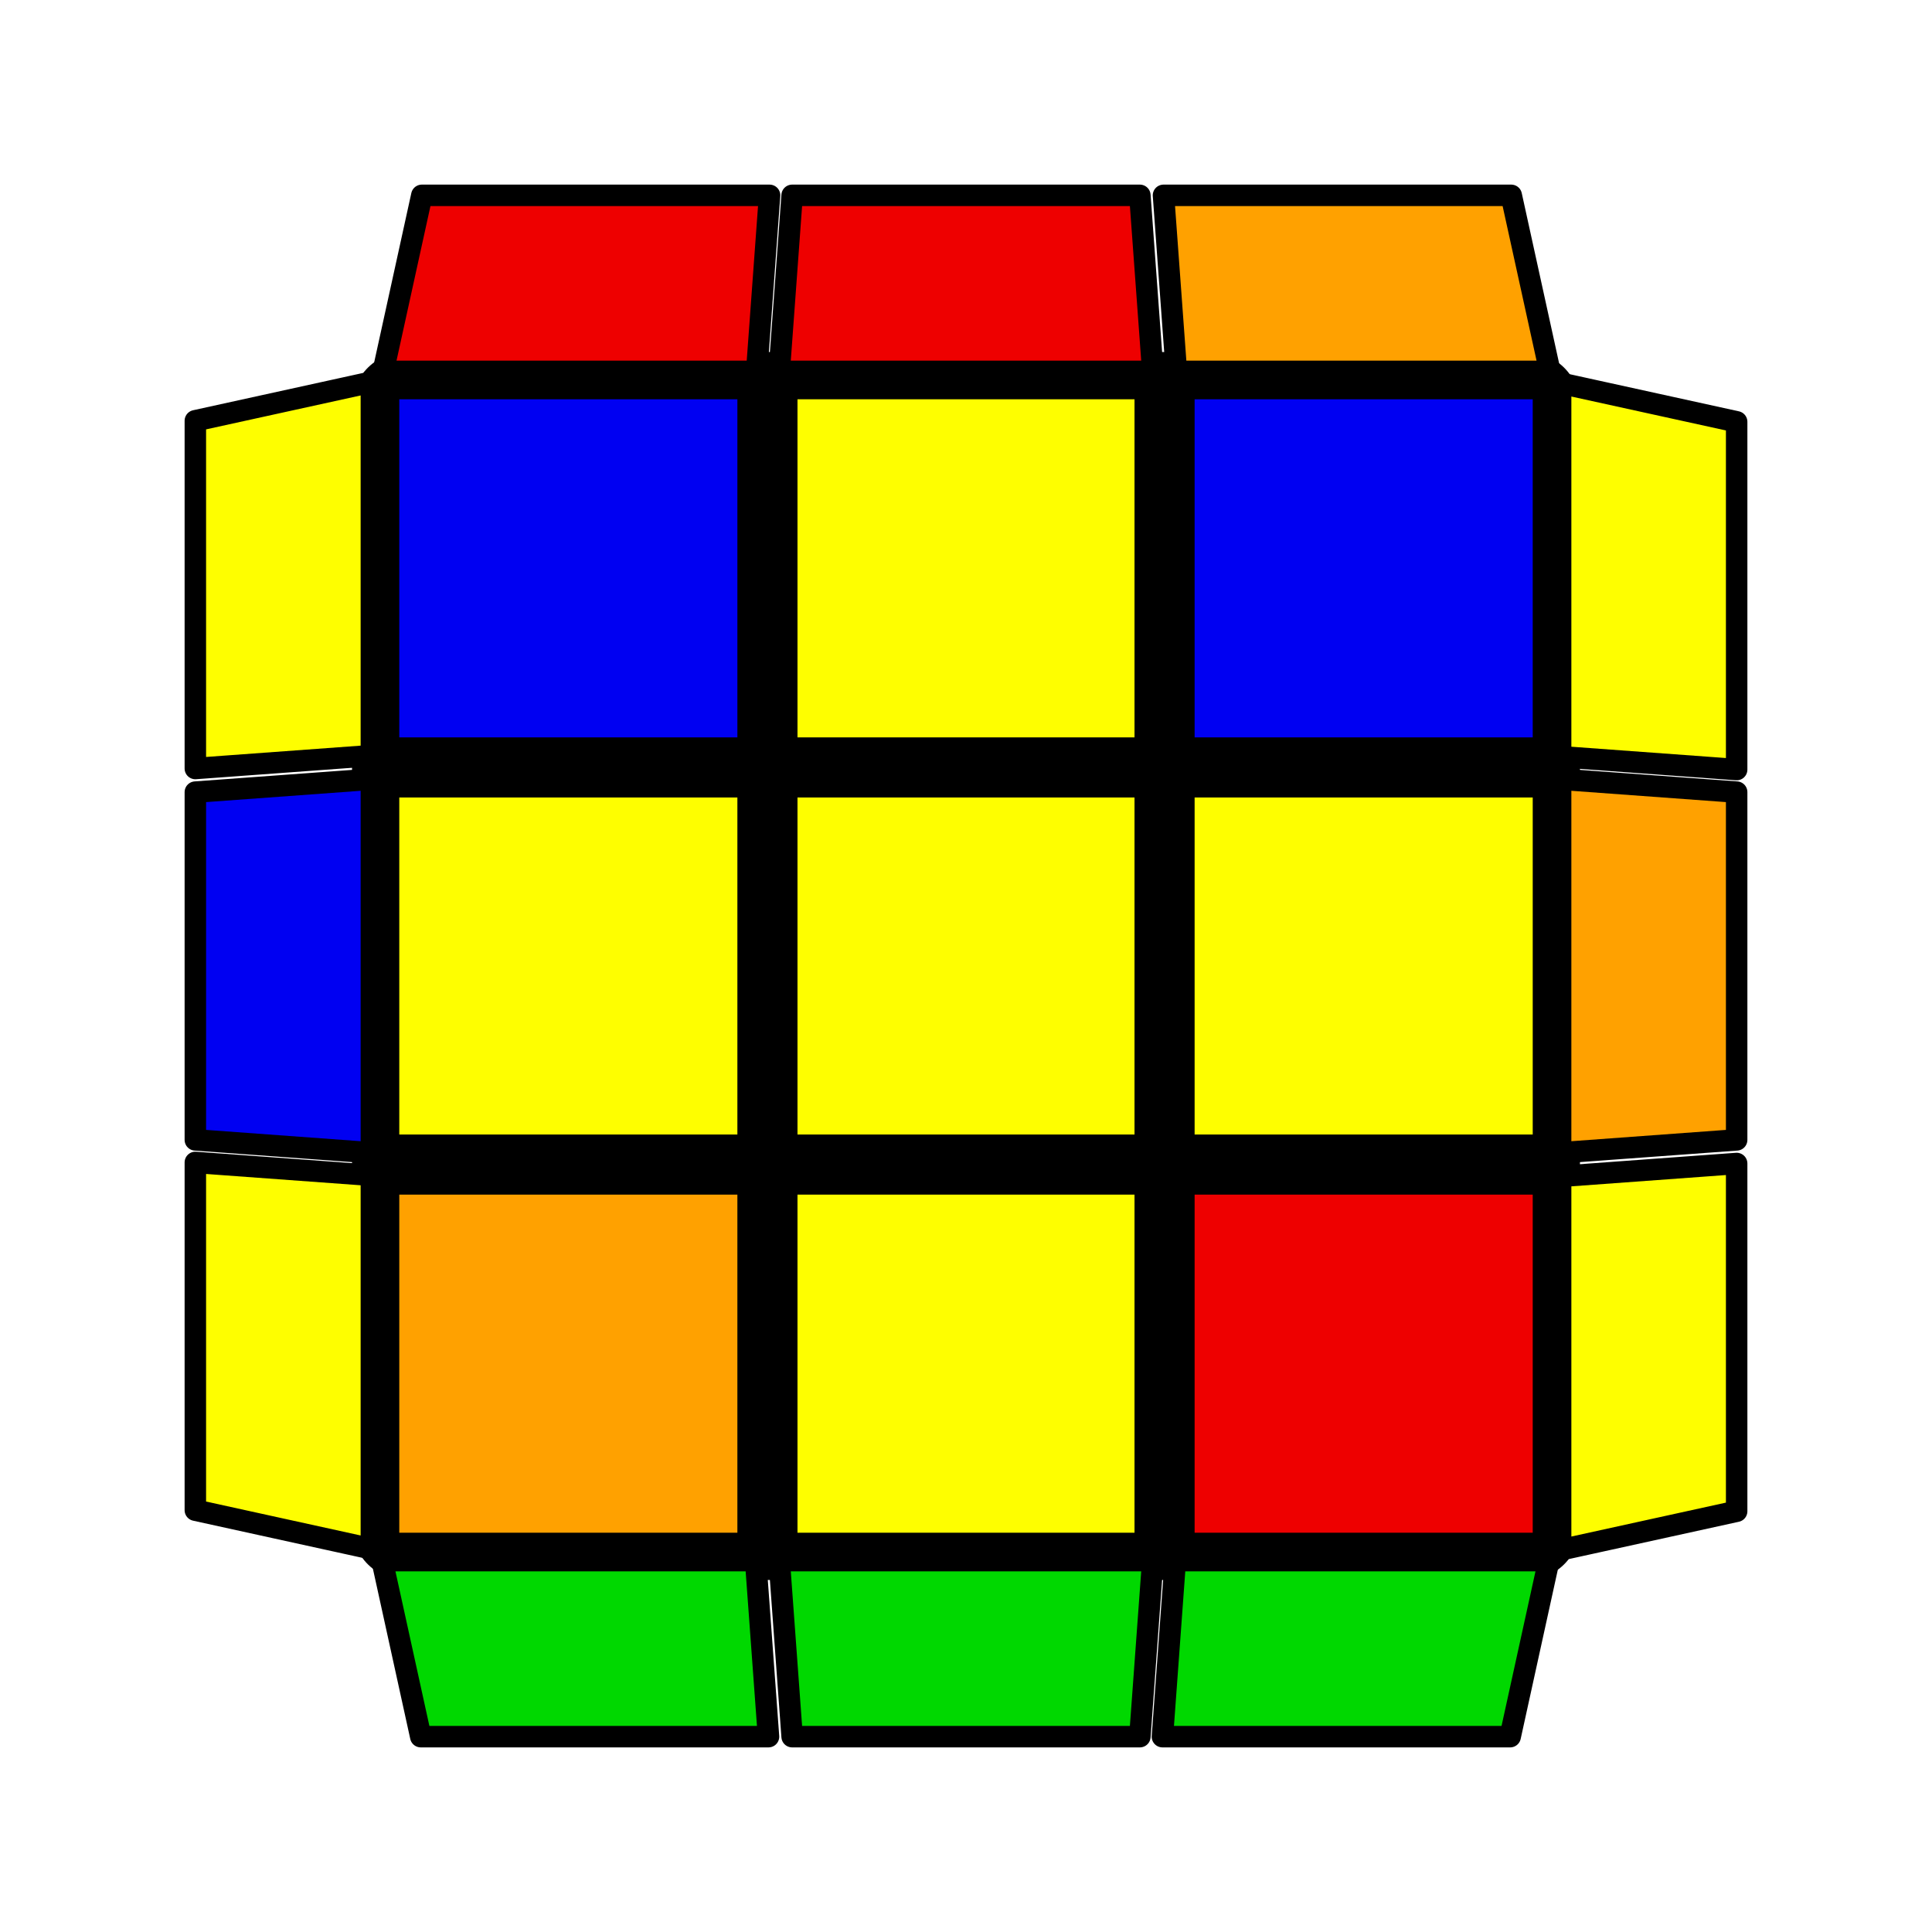
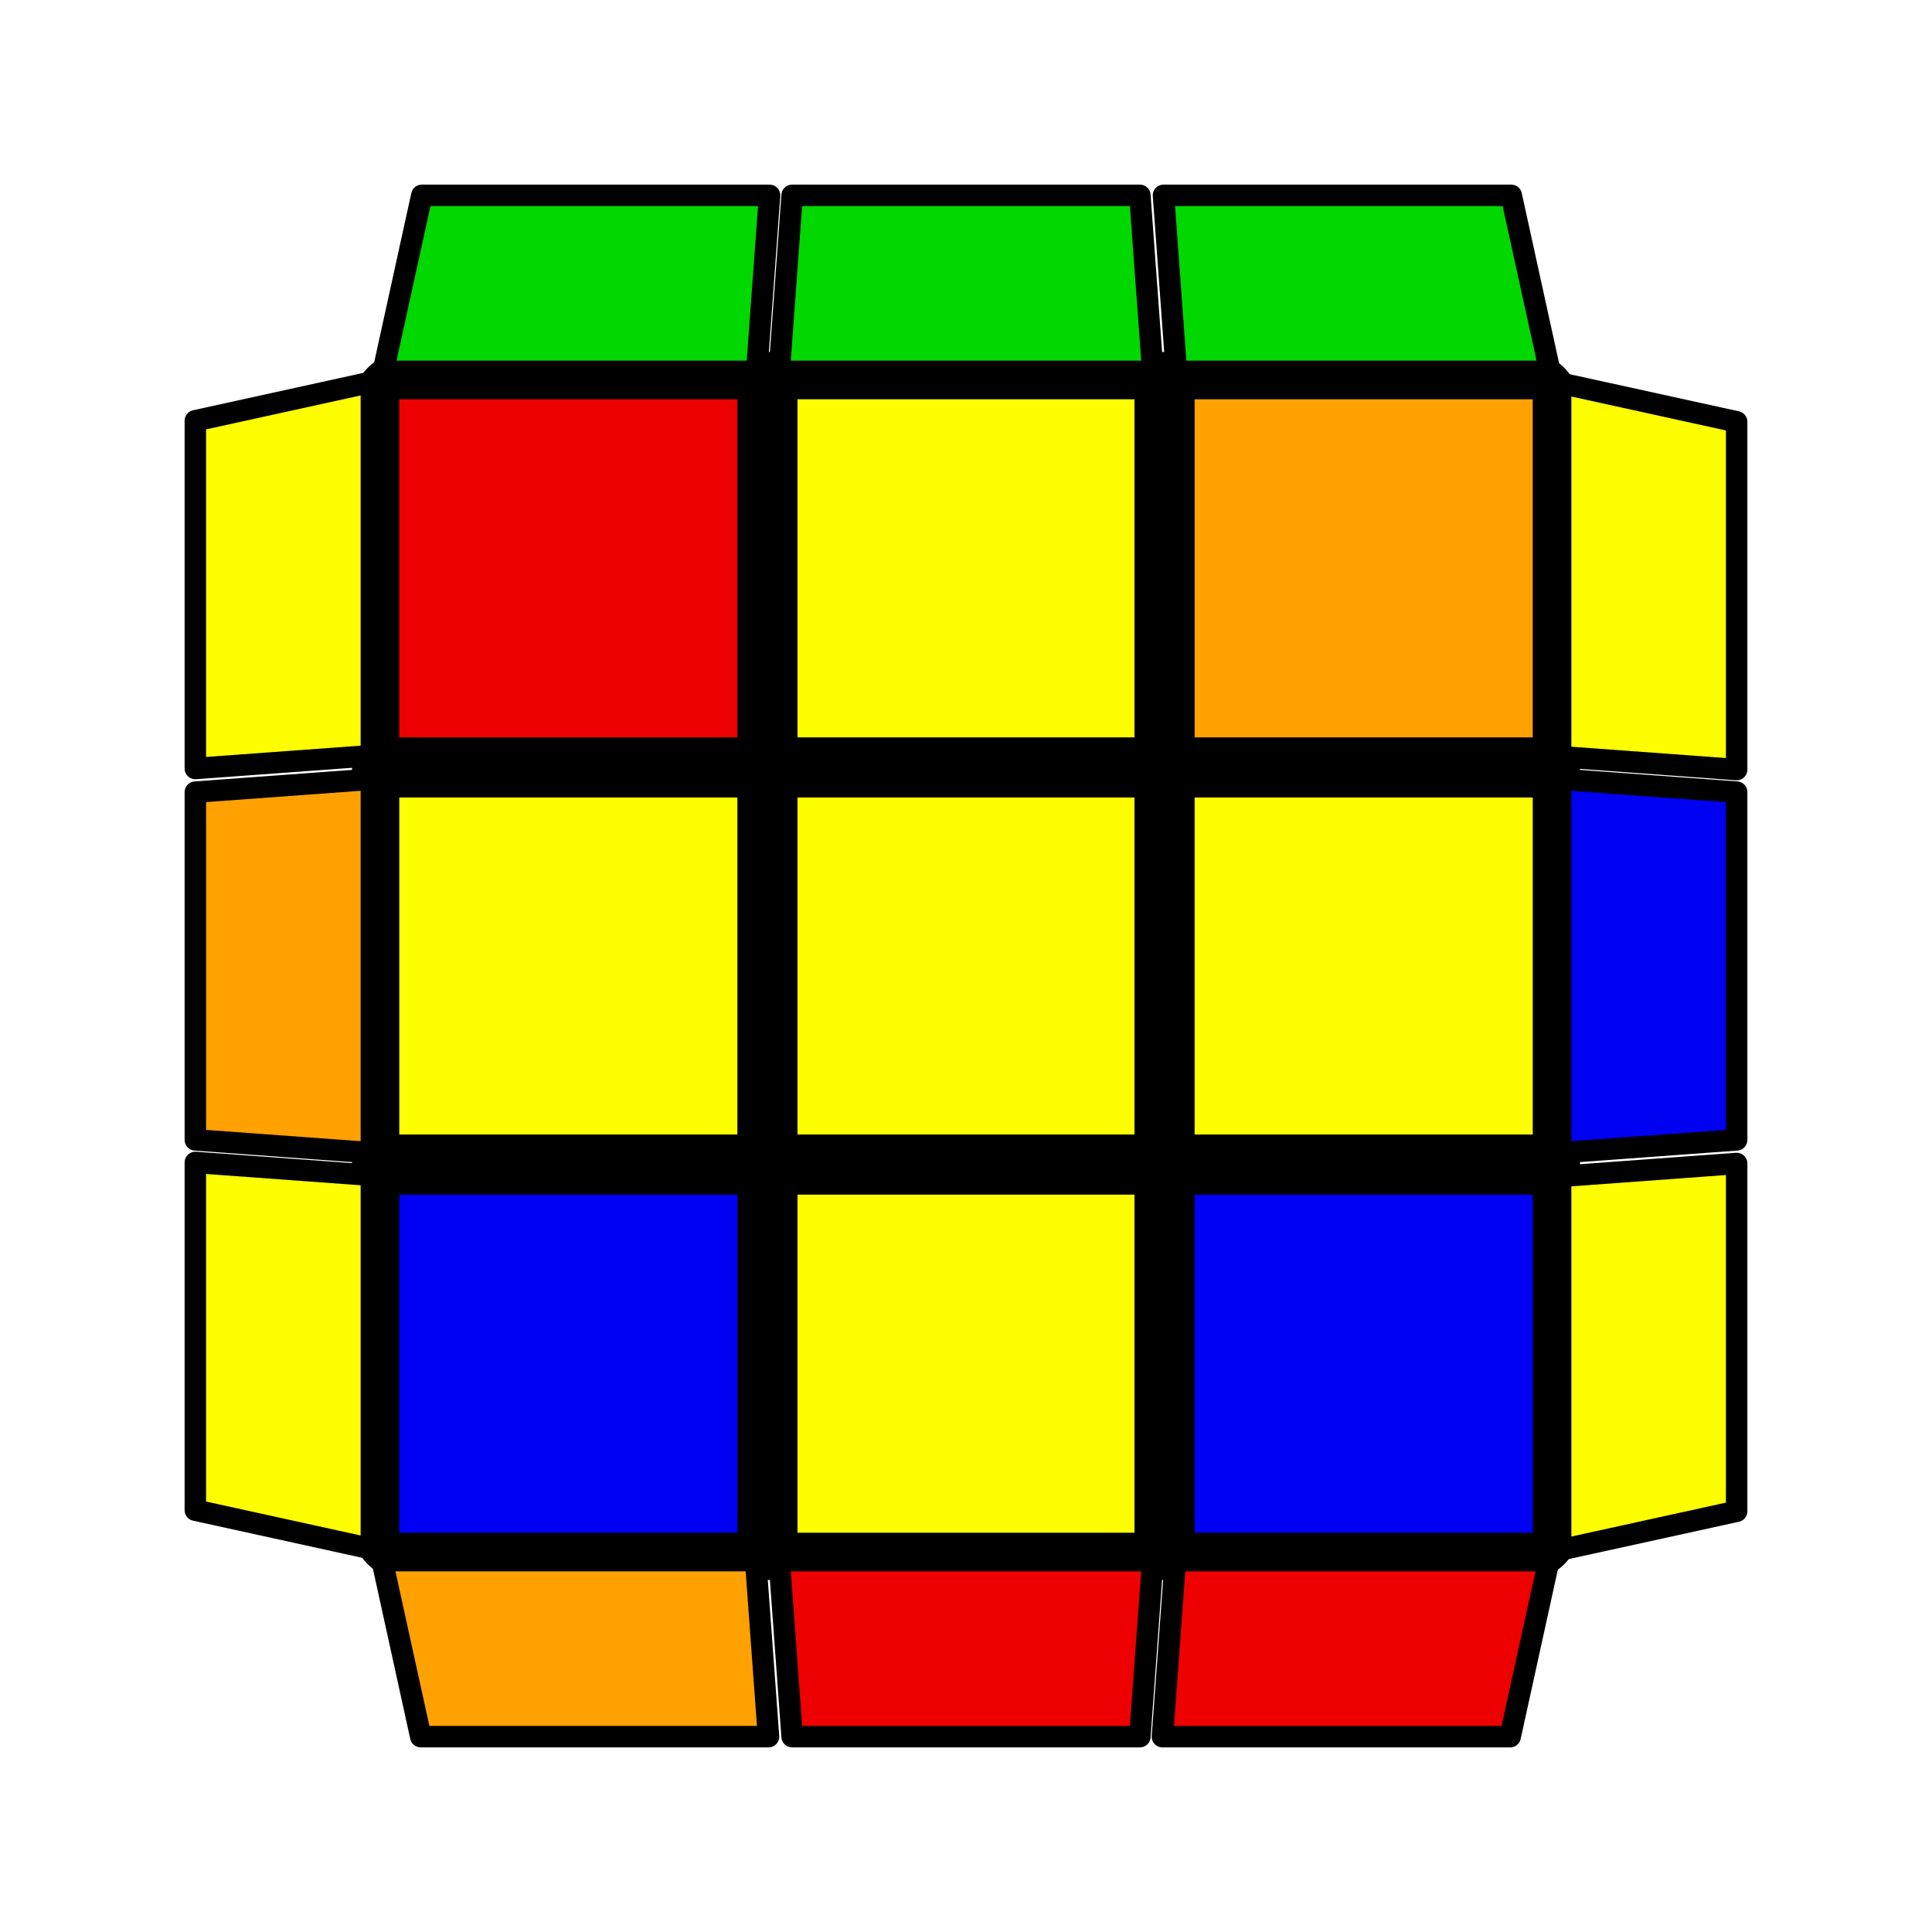
- <svg xmlns="http://www.w3.org/2000/svg" version="1.1" width="200" height="200" viewBox="-0.9 -0.9 1.8 1.8">
+ <svg xmlns="http://www.w3.org/2000/svg" version="1.1" width="128" height="128" viewBox="-0.9 -0.9 1.8 1.8">
  <g style="stroke-width:0.1;stroke-linejoin:round;opacity:1">
    <polygon fill="#000000" stroke="#000000" points="-0.522,-0.522 0.522,-0.522 0.522,0.522 -0.522,0.522" />
  </g>
  <g style="opacity:1;stroke-opacity:0.5;stroke-width:0;stroke-linejoin:round">
-     <polygon fill="#0000F2" stroke="#000000" points="-0.528,-0.528 -0.213,-0.528 -0.213,-0.213 -0.528,-0.213" />
+     <polygon fill="#EE0000" stroke="#000000" points="-0.528,-0.528 -0.213,-0.528 -0.213,-0.213 -0.528,-0.213" />
    <polygon fill="#FEFE00" stroke="#000000" points="-0.157,-0.528 0.157,-0.528 0.157,-0.213 -0.157,-0.213" />
-     <polygon fill="#0000F2" stroke="#000000" points="0.213,-0.528 0.528,-0.528 0.528,-0.213 0.213,-0.213" />
+     <polygon fill="#FFA100" stroke="#000000" points="0.213,-0.528 0.528,-0.528 0.528,-0.213 0.213,-0.213" />
    <polygon fill="#FEFE00" stroke="#000000" points="-0.528,-0.157 -0.213,-0.157 -0.213,0.157 -0.528,0.157" />
    <polygon fill="#FEFE00" stroke="#000000" points="-0.157,-0.157 0.157,-0.157 0.157,0.157 -0.157,0.157" />
    <polygon fill="#FEFE00" stroke="#000000" points="0.213,-0.157 0.528,-0.157 0.528,0.157 0.213,0.157" />
-     <polygon fill="#FFA100" stroke="#000000" points="-0.528,0.213 -0.213,0.213 -0.213,0.528 -0.528,0.528" />
+     <polygon fill="#0000F2" stroke="#000000" points="-0.528,0.213 -0.213,0.213 -0.213,0.528 -0.528,0.528" />
    <polygon fill="#FEFE00" stroke="#000000" points="-0.157,0.213 0.157,0.213 0.157,0.528 -0.157,0.528" />
-     <polygon fill="#EE0000" stroke="#000000" points="0.213,0.213 0.528,0.213 0.528,0.528 0.213,0.528" />
+     <polygon fill="#0000F2" stroke="#000000" points="0.213,0.213 0.528,0.213 0.528,0.528 0.213,0.528" />
  </g>
  <g style="opacity:1;stroke-opacity:1;stroke-width:0.02;stroke-linejoin:round">
-     <polygon fill="#00D800" stroke="#000000" points="-0.544,0.554 -0.196,0.554 -0.184,0.718 -0.508,0.718" />
-     <polygon fill="#00D800" stroke="#000000" points="-0.174,0.554 0.174,0.554 0.162,0.718 -0.162,0.718" />
-     <polygon fill="#00D800" stroke="#000000" points="0.195,0.554 0.543,0.554 0.507,0.718 0.183,0.718" />
+     <polygon fill="#FFA100" stroke="#000000" points="-0.544,0.554 -0.196,0.554 -0.184,0.718 -0.508,0.718" />
+     <polygon fill="#EE0000" stroke="#000000" points="-0.174,0.554 0.174,0.554 0.162,0.718 -0.162,0.718" />
+     <polygon fill="#EE0000" stroke="#000000" points="0.195,0.554 0.543,0.554 0.507,0.718 0.183,0.718" />
    <polygon fill="#FEFE00" stroke="#000000" points="-0.554,-0.544 -0.554,-0.196 -0.718,-0.184 -0.718,-0.508" />
-     <polygon fill="#0000F2" stroke="#000000" points="-0.554,-0.174 -0.554,0.174 -0.718,0.162 -0.718,-0.162" />
+     <polygon fill="#FFA100" stroke="#000000" points="-0.554,-0.174 -0.554,0.174 -0.718,0.162 -0.718,-0.162" />
    <polygon fill="#FEFE00" stroke="#000000" points="-0.554,0.195 -0.554,0.543 -0.718,0.507 -0.718,0.183" />
-     <polygon fill="#FFA100" stroke="#000000" points="0.544,-0.554 0.196,-0.554 0.184,-0.718 0.508,-0.718" />
-     <polygon fill="#EE0000" stroke="#000000" points="0.174,-0.554 -0.174,-0.554 -0.162,-0.718 0.162,-0.718" />
-     <polygon fill="#EE0000" stroke="#000000" points="-0.195,-0.554 -0.543,-0.554 -0.507,-0.718 -0.183,-0.718" />
+     <polygon fill="#00D800" stroke="#000000" points="0.544,-0.554 0.196,-0.554 0.184,-0.718 0.508,-0.718" />
+     <polygon fill="#00D800" stroke="#000000" points="0.174,-0.554 -0.174,-0.554 -0.162,-0.718 0.162,-0.718" />
+     <polygon fill="#00D800" stroke="#000000" points="-0.195,-0.554 -0.543,-0.554 -0.507,-0.718 -0.183,-0.718" />
    <polygon fill="#FEFE00" stroke="#000000" points="0.554,0.544 0.554,0.196 0.718,0.184 0.718,0.508" />
-     <polygon fill="#FFA100" stroke="#000000" points="0.554,0.174 0.554,-0.174 0.718,-0.162 0.718,0.162" />
+     <polygon fill="#0000F2" stroke="#000000" points="0.554,0.174 0.554,-0.174 0.718,-0.162 0.718,0.162" />
    <polygon fill="#FEFE00" stroke="#000000" points="0.554,-0.195 0.554,-0.543 0.718,-0.507 0.718,-0.183" />
  </g>
</svg>
